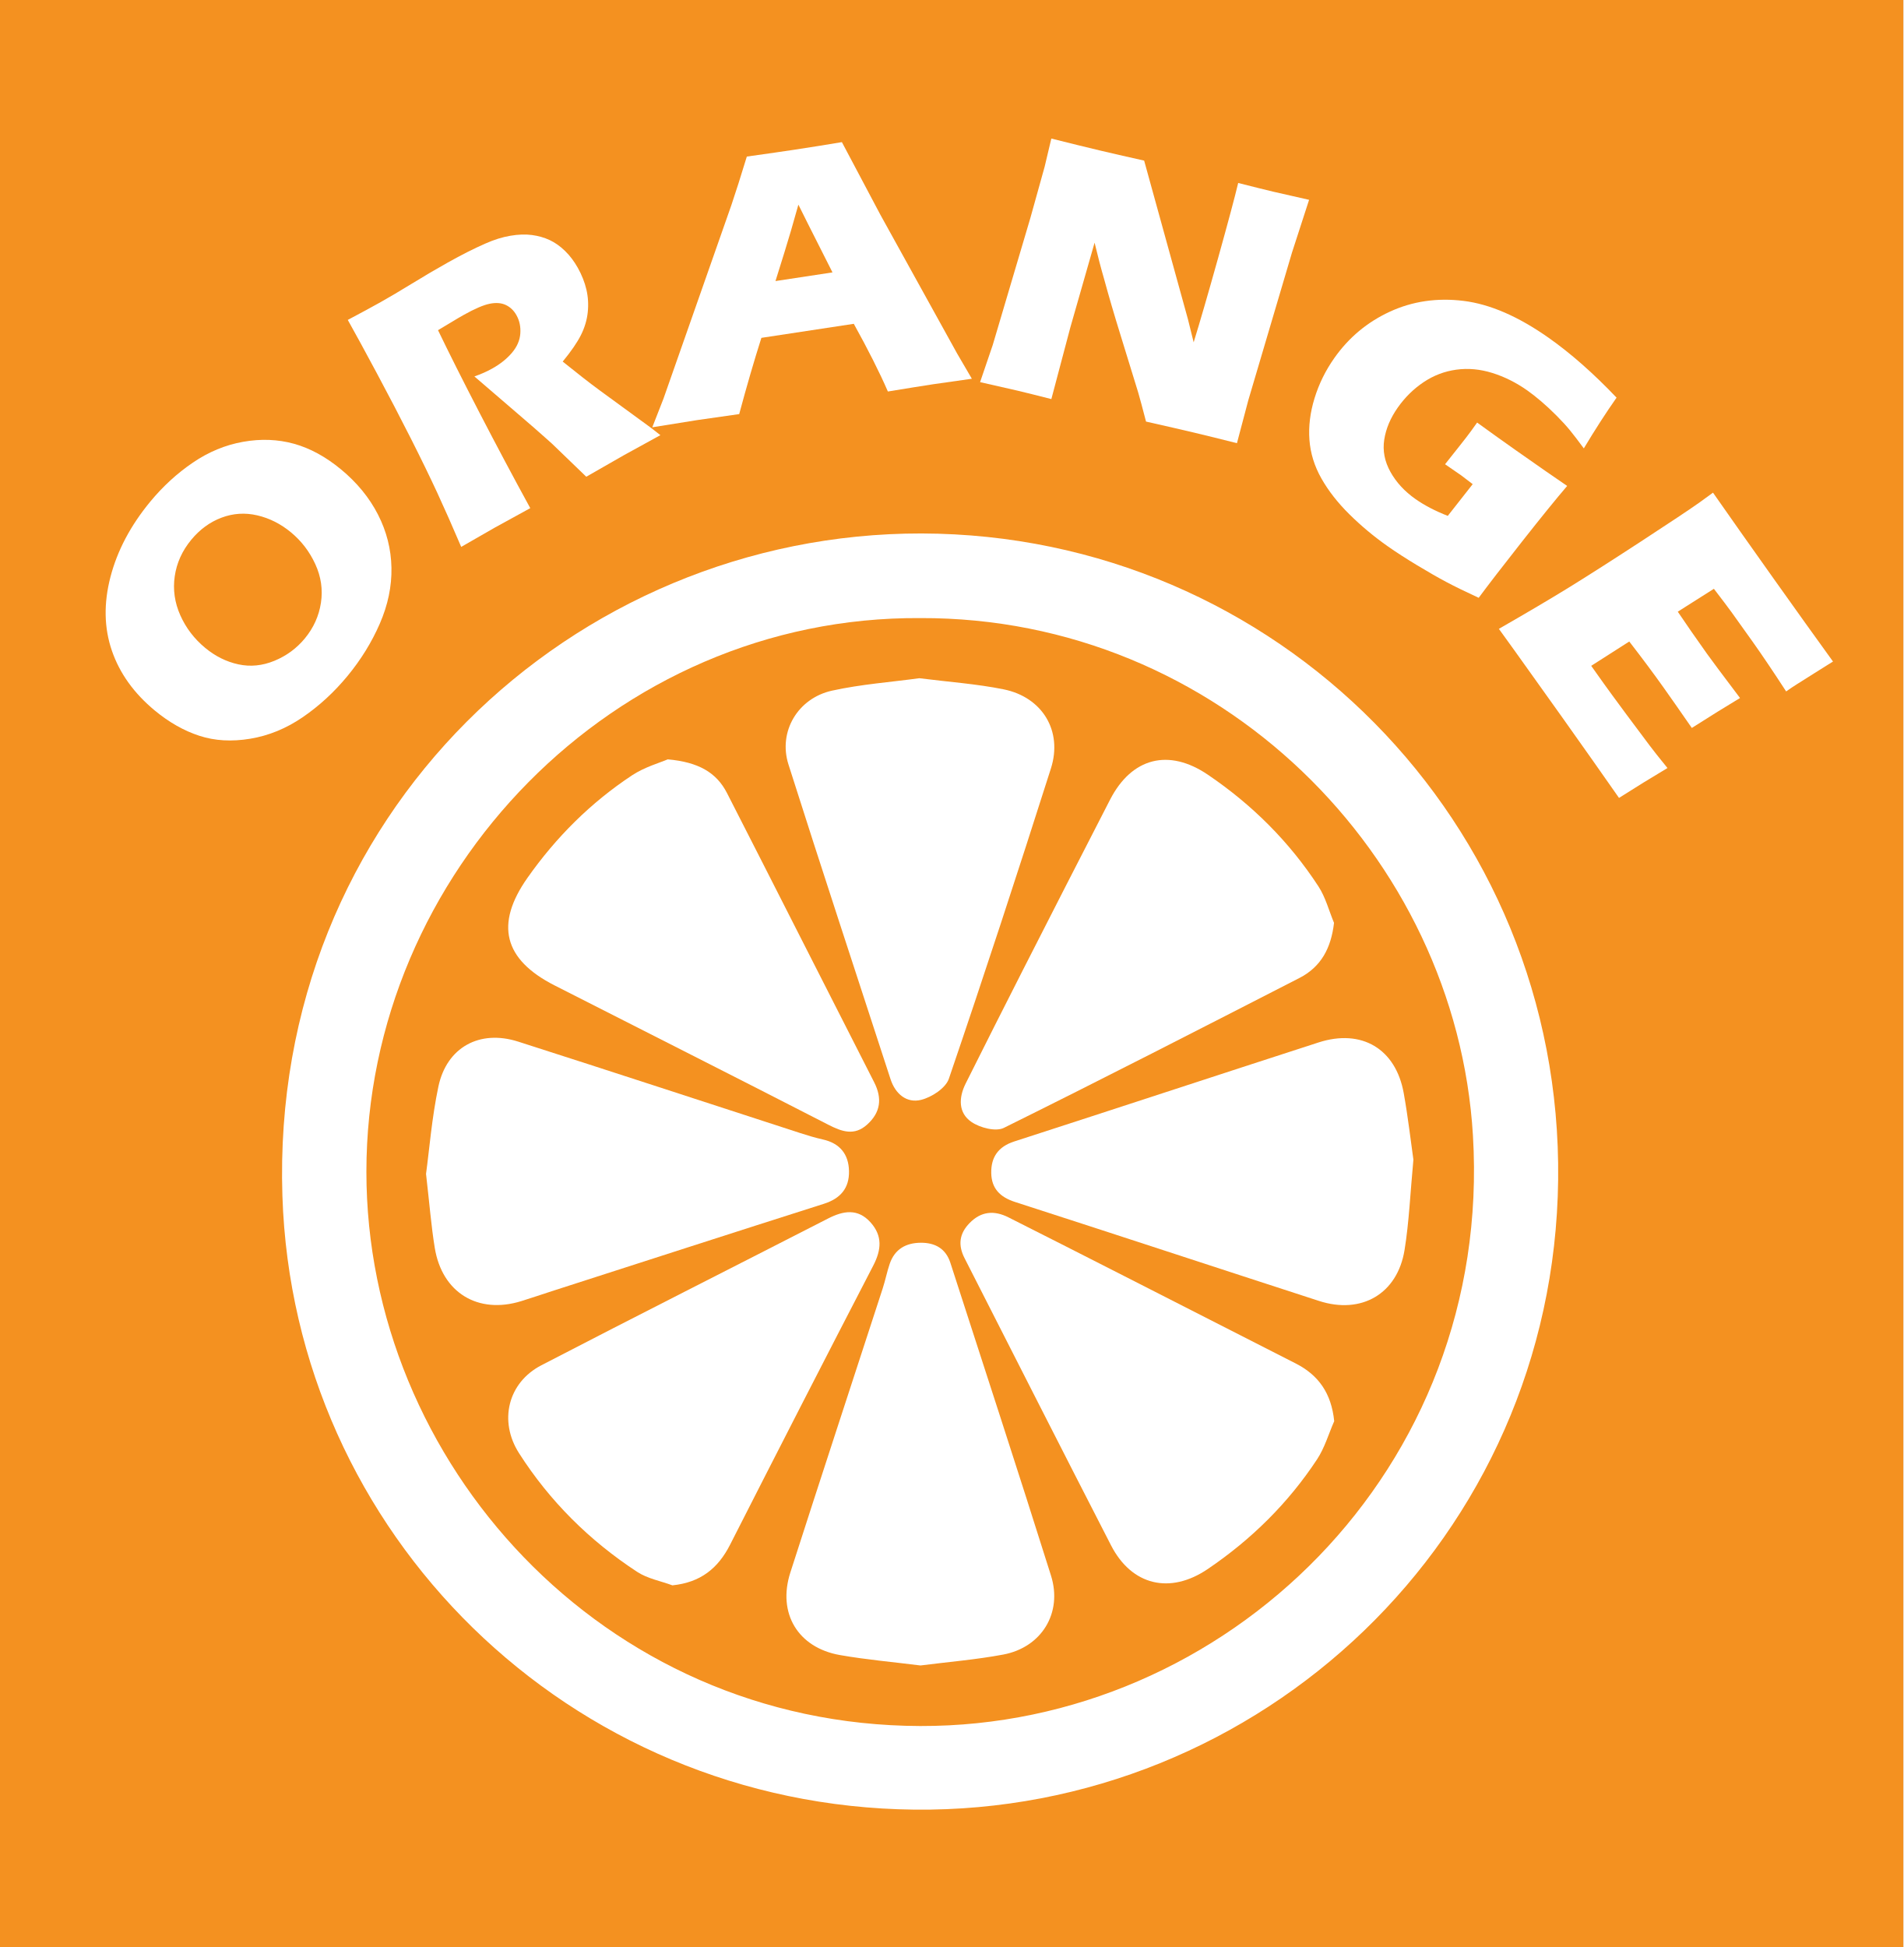
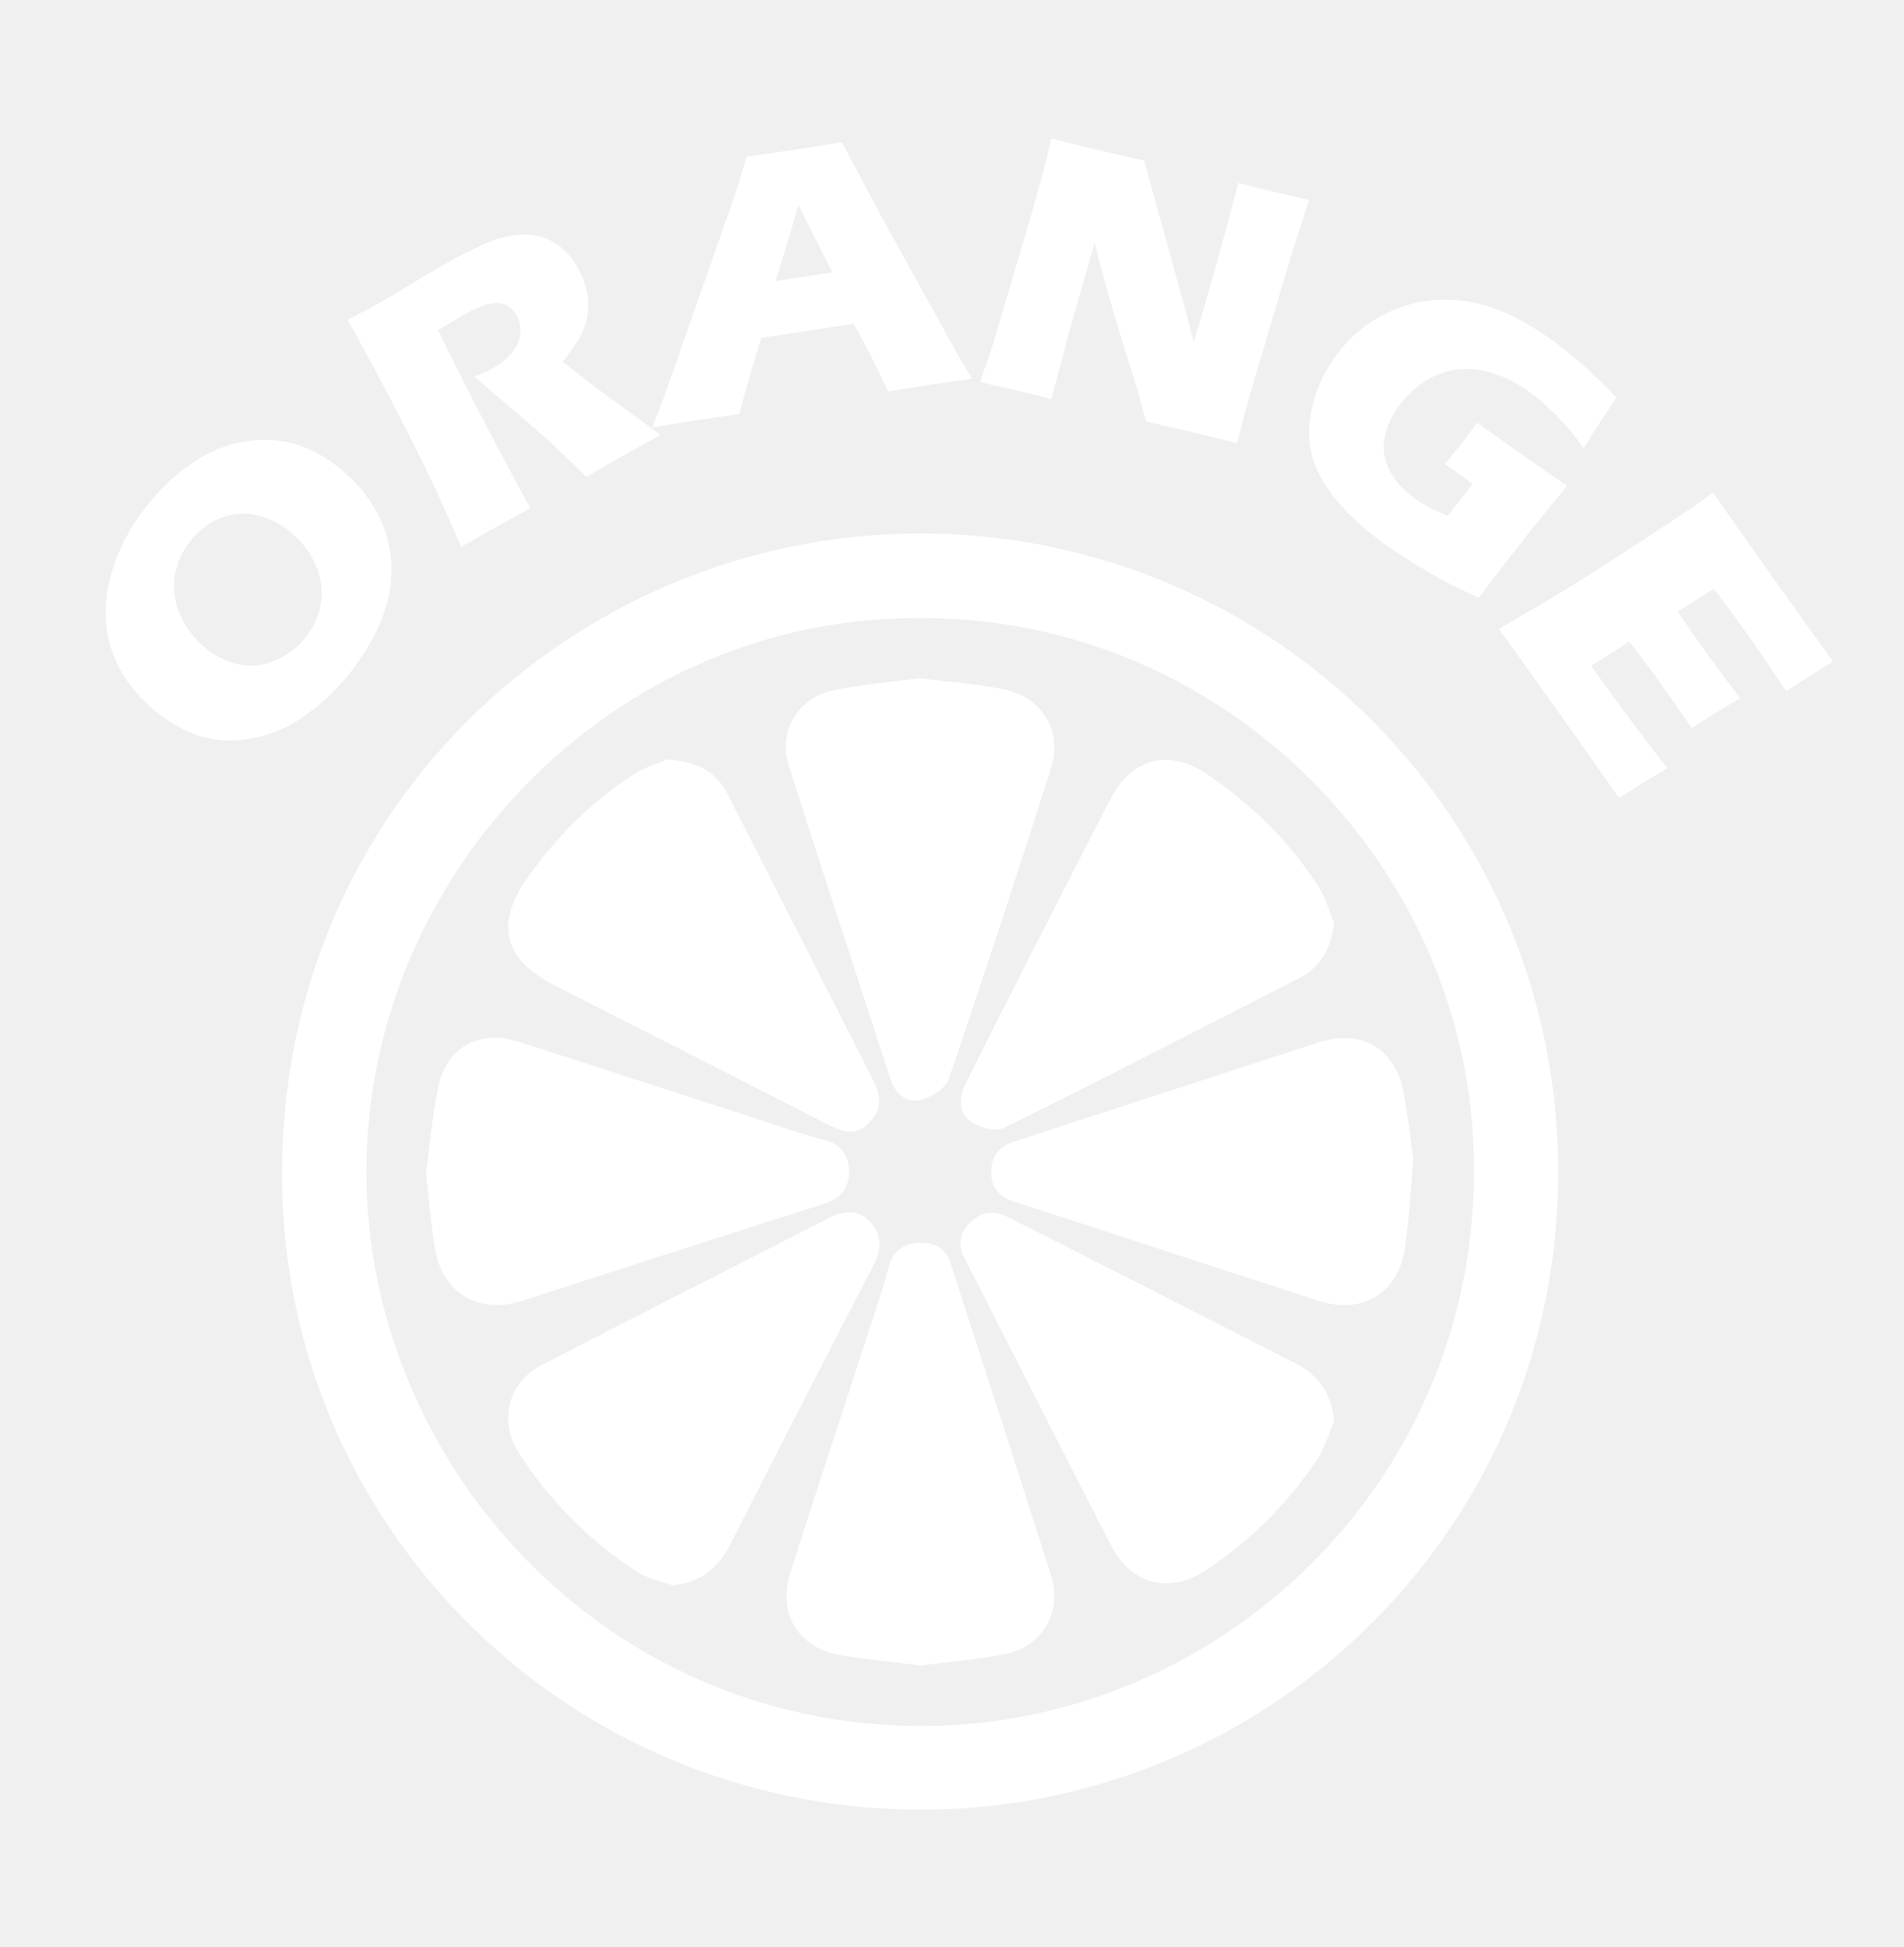
<svg xmlns="http://www.w3.org/2000/svg" version="1.1" id="Layer_1" x="0px" y="0px" width="624.723px" height="639px" viewBox="0 0 624.723 639" enable-background="new 0 0 624.723 639" xml:space="preserve">
-   <rect fill="#F49120" width="624.723" height="639" />
  <g>
    <g>
-       <g>
-         <path fill="#FFFFFF" d="M49.331,164.627c4.14-5.011,8.798-9.278,13.974-12.801c5.177-3.522,10.681-5.8,16.513-6.832     c5.832-1.031,11.385-0.816,16.661,0.644c5.276,1.46,10.419,4.261,15.43,8.4c5.262,4.348,9.31,9.287,12.145,14.817     c2.834,5.531,4.312,11.349,4.431,17.454c0.121,6.106-1.152,12.223-3.814,18.349c-2.663,6.126-6.207,11.866-10.631,17.222     c-4.374,5.294-9.263,9.791-14.667,13.495c-5.405,3.704-11.146,6.061-17.226,7.071c-6.079,1.013-11.649,0.691-16.713-0.963     c-5.063-1.653-9.927-4.407-14.594-8.263c-6.859-5.667-11.567-12.23-14.125-19.692c-2.557-7.461-2.711-15.52-0.461-24.174     C38.503,180.7,42.862,172.458,49.331,164.627z M62.773,177.155c-2.976,3.603-4.781,7.591-5.418,11.965     c-0.637,4.375-0.029,8.646,1.825,12.812c1.854,4.167,4.583,7.738,8.184,10.714c3.32,2.742,6.947,4.541,10.88,5.393     s7.878,0.462,11.835-1.17c3.957-1.633,7.28-4.077,9.972-7.334c2.872-3.478,4.635-7.382,5.291-11.715     c0.655-4.333,0.037-8.559-1.856-12.679c-1.893-4.12-4.562-7.603-8.007-10.449c-3.351-2.768-7.026-4.619-11.025-5.551     c-3.999-0.932-7.907-0.682-11.725,0.748C68.913,171.319,65.593,173.742,62.773,177.155z" />
-         <path fill="#FFFFFF" d="M151.379,179.488c-2.822-6.615-5.439-12.531-7.851-17.746c-2.412-5.215-5.323-11.198-8.735-17.948     c-3.413-6.749-7.1-13.822-11.062-21.219c-3.961-7.396-7.154-13.256-9.579-17.58c4.488-2.377,8.096-4.332,10.823-5.862     c2.833-1.589,6.243-3.606,10.229-6.051c3.984-2.445,7.907-4.75,11.77-6.916c4.534-2.543,8.674-4.631,12.415-6.265     c2.795-1.242,5.501-2.084,8.117-2.527c2.617-0.442,4.98-0.523,7.096-0.241c2.113,0.281,4.054,0.834,5.82,1.661     c1.768,0.826,3.447,2.015,5.04,3.566c1.593,1.552,2.985,3.391,4.178,5.517c1.331,2.375,2.277,4.767,2.838,7.177     c0.56,2.411,0.705,4.892,0.436,7.441c-0.27,2.551-1.016,5.042-2.237,7.473c-1.221,2.432-3.216,5.333-5.983,8.701l6.55,5.201     c1.833,1.441,3.738,2.888,5.717,4.339l15.857,11.578c0.697,0.495,2.008,1.506,3.937,3.032c-5.883,3.207-9.833,5.375-11.851,6.507     c-2.549,1.43-6.708,3.81-12.475,7.137c-1.602-1.523-4.548-4.367-8.84-8.527c-1.776-1.752-3.195-3.075-4.256-3.971     c-2.263-2.037-5.499-4.856-9.711-8.457l-13.917-11.967c2.112-0.719,4.089-1.595,5.932-2.629c2.586-1.45,4.715-3.157,6.386-5.119     c1.671-1.961,2.589-4.061,2.756-6.297c0.167-2.236-0.257-4.258-1.27-6.065c-0.854-1.523-2.013-2.632-3.474-3.327     c-1.461-0.694-3.227-0.833-5.3-0.417c-2.071,0.417-4.934,1.649-8.582,3.696c-1.24,0.696-2.509,1.442-3.809,2.241     c-1.299,0.798-2.824,1.713-4.575,2.741c3.62,7.519,8.186,16.603,13.699,27.251c5.513,10.648,11.04,21.033,16.58,31.155     c-5.965,3.252-9.833,5.375-11.607,6.37C160.383,174.298,156.697,176.413,151.379,179.488z" />
-         <path fill="#FFFFFF" d="M214.098,140.237l3.686-9.436l22.25-63.416l2.317-7.071c0.671-2.074,1.596-5.05,2.775-8.928     c7.08-0.992,12.246-1.737,15.5-2.231c5.663-0.86,10.897-1.696,15.705-2.509l12.607,23.789l25.222,45.602l4.829,8.266     c-6.97,0.977-11.196,1.578-12.684,1.804c-3.378,0.513-8.337,1.308-14.879,2.383c-2.771-6.359-6.501-13.764-11.189-22.216     l-30.329,4.607c-2.417,7.6-4.846,15.94-7.284,25.022c-7.491,1.057-12.081,1.712-13.769,1.968     C225.798,138.336,220.881,139.125,214.098,140.237z M254.53,92.244l18.713-2.843c-6.801-13.447-10.532-20.858-11.192-22.236     c-1.753,6.297-3.267,11.47-4.539,15.519L254.53,92.244z" />
-         <path fill="#FFFFFF" d="M321.691,125.415l4.146-12.169l12.344-41.663l4.696-16.86l2.198-9.249     c6.117,1.538,11.531,2.865,16.242,3.985c3.365,0.799,8.105,1.885,14.221,3.254l14.37,52.04l1.882,7.591     c2.023-6.537,4.692-15.74,8.008-27.609c3.313-11.87,5.516-20.098,6.605-24.686c4.837,1.234,8.718,2.197,11.64,2.892     c1.341,0.319,5.22,1.2,11.635,2.641l-5.621,17.33l-14.334,48.456l-3.725,14.085c-5.123-1.301-9.92-2.483-14.388-3.545     c-3.719-0.883-8.869-2.065-15.454-3.547c-1.131-4.362-1.985-7.531-2.558-9.506l-5.931-19.268     c-1.96-6.314-3.721-12.331-5.28-18.048c-1.055-3.634-2.093-7.599-3.115-11.894l-7.958,27.81l-6.232,23.521     c-4.877-1.243-8.598-2.168-11.164-2.779C331.747,127.679,327.671,126.753,321.691,125.415z" />
-         <path fill="#FFFFFF" d="M484.831,138.684c4.504,3.27,8.816,6.353,12.937,9.252c7.044,4.957,12.581,8.806,16.616,11.545     c-3.636,4.248-8.611,10.384-14.927,18.409c-6.316,8.024-11.02,14.128-14.113,18.31c-4.312-1.992-7.833-3.712-10.563-5.162     c-2.731-1.45-5.945-3.289-9.643-5.519s-6.925-4.314-9.682-6.255c-4.52-3.181-8.698-6.668-12.537-10.462     c-3.839-3.793-6.903-7.715-9.196-11.763c-2.294-4.048-3.605-8.274-3.933-12.679c-0.329-4.404,0.229-8.954,1.672-13.652     c1.442-4.697,3.602-9.09,6.479-13.176c4.746-6.744,10.83-11.827,18.256-15.246c7.423-3.419,15.47-4.6,24.139-3.541     c8.669,1.059,17.987,5.095,27.955,12.109c7.274,5.121,14.711,11.671,22.309,19.651c-3.413,4.851-6.997,10.401-10.749,16.652     c-1.831-2.48-3.341-4.449-4.525-5.904c-1.187-1.456-2.646-3.054-4.376-4.794c-1.732-1.74-3.428-3.318-5.088-4.736     c-1.661-1.417-3.188-2.616-4.584-3.598c-3.655-2.573-7.479-4.48-11.47-5.725c-3.994-1.246-7.927-1.603-11.8-1.076     c-3.874,0.528-7.456,1.895-10.746,4.099c-3.292,2.205-6.117,4.985-8.479,8.341c-2.408,3.422-3.89,6.938-4.442,10.547     c-0.554,3.609,0.124,7.129,2.033,10.559c1.907,3.429,4.64,6.395,8.195,8.897c2.956,2.081,6.499,3.929,10.629,5.543l8.179-10.414     c-2.094-1.623-3.341-2.575-3.74-2.856l-5.329-3.676l4.662-5.885c0.5-0.641,1.223-1.562,2.167-2.76     C482.079,142.522,483.31,140.843,484.831,138.684z" />
-         <path fill="#FFFFFF" d="M491.968,206.387c9.134-5.242,16.718-9.719,22.751-13.432c6.032-3.713,13.962-8.772,23.787-15.181     c9.825-6.408,16.295-10.717,19.407-12.93l4.336-3.156c5.486,7.861,12.171,17.337,20.055,28.43     c7.27,10.23,13.714,19.229,19.334,26.996l-1.704,1.063c-0.42,0.247-1.915,1.185-4.484,2.813l-5.607,3.537     c-1.204,0.754-2.398,1.554-3.586,2.397c-4.277-6.579-7.957-12.038-11.039-16.376c-3.39-4.769-5.688-7.984-6.892-9.645     c-1.205-1.66-3.134-4.215-5.783-7.664l-11.854,7.516c2.679,3.979,5.865,8.569,9.561,13.77c1.318,1.854,4.941,6.708,10.87,14.559     c-4.476,2.683-9.748,5.956-15.82,9.824c-4.004-5.772-7.099-10.199-9.286-13.276c-3.245-4.568-6.996-9.598-11.249-15.093     l-12.49,7.986l4.057,5.709c1.199,1.688,3.73,5.145,7.593,10.368l7.551,10.1c1.114,1.5,3.059,3.953,5.83,7.362     c-5.184,3.087-10.485,6.356-15.906,9.809c-5.677-8.128-11.938-17.01-18.786-26.646l-15.581-21.822L491.968,206.387z" />
-       </g>
-     </g>
-     <g>
-       <path fill="#FFFFFF" d="M302.48,175.081c116.462,0.302,210.313,94.86,208.945,212.107    c-1.37,117.672-97.934,207.945-211.342,206.728c-113.342-1.223-203.796-90.665-207.39-201.438    C88.635,267.518,188.158,174.906,302.48,175.081z M302.084,202.854c-100.618-0.686-181.818,83.771-181.823,181.699    c-0.008,95.155,77.217,181.634,181.782,181.922c100.325,0.271,187.985-84.218,181.415-193.794    C477.947,280.713,399.965,202.519,302.084,202.854z" />
-       <path fill="#FFFFFF" d="M139.835,385.27c1.074-7.903,1.894-18.416,4.055-28.65c2.725-12.917,13.547-18.808,26.168-14.77    c30.898,9.888,61.727,20.01,92.587,30.018c2.441,0.79,4.907,1.539,7.405,2.095c5.611,1.247,8.505,4.82,8.616,10.395    c0.106,5.581-2.778,8.985-8.225,10.719c-29.815,9.48-59.581,19.117-89.364,28.7c-3.334,1.078-6.647,2.215-9.994,3.252    c-14.197,4.393-25.987-2.758-28.383-17.495C141.536,402.387,140.976,395.149,139.835,385.27z" />
-       <path fill="#FFFFFF" d="M437.861,302.884c-0.967,8.331-4.277,14.461-11.386,18.104c-32.261,16.535-64.505,33.107-96.991,49.183    c-2.659,1.31-7.813-0.037-10.6-1.927c-4.389-2.976-4.252-7.985-1.927-12.637c6.282-12.539,12.584-25.069,18.948-37.566    c9.447-18.554,18.923-37.092,28.452-55.6c7.104-13.8,19.245-16.887,32.071-8.201c14.519,9.83,26.753,21.992,36.319,36.673    C435.079,294.494,436.19,298.874,437.861,302.884z" />
-       <path fill="#FFFFFF" d="M220.71,520.306c-3.873-1.429-8.175-2.206-11.542-4.405c-15.638-10.229-28.72-23.188-38.802-38.957    c-6.738-10.547-3.659-23.168,7.303-28.856c31.285-16.228,62.756-32.101,94.118-48.171c5.015-2.568,9.769-3.4,13.959,1.276    c3.964,4.421,3.552,9.015,0.881,14.165c-15.79,30.474-31.441,61.021-47.001,91.619C235.678,514.74,229.936,519.354,220.71,520.306    z" />
-       <path fill="#FFFFFF" d="M219.167,249.218c10.044,0.894,15.988,4.291,19.45,11.055c16.165,31.604,32.161,63.288,48.298,94.906    c2.717,5.327,2.111,9.921-2.28,13.889c-4.19,3.792-8.278,2.371-12.806,0.042c-29.886-15.354-59.895-30.471-89.834-45.718    c-16.721-8.513-19.561-20.08-8.887-35.257c9.385-13.344,20.764-24.697,34.339-33.671    C211.585,251.73,216.599,250.333,219.167,249.218z" />
-       <path fill="#FFFFFF" d="M302.122,546.602c-8.847-1.12-17.708-1.886-26.439-3.417c-13.77-2.425-20.562-13.712-16.284-27.054    c9.99-31.128,20.223-62.183,30.329-93.277c0.864-2.651,1.392-5.409,2.289-8.044c1.642-4.849,5.335-6.924,10.249-6.944    c4.664-0.017,8.164,1.918,9.67,6.582c11.049,34.207,22.25,68.374,33.031,102.668c3.852,12.255-3.108,23.542-15.664,25.904    C320.371,544.699,311.26,545.432,302.122,546.602z" />
-       <path fill="#FFFFFF" d="M463.914,380.594c-1.041,11.082-1.412,20.463-2.906,29.663c-2.33,14.379-14.135,21.225-28.082,16.704    c-33.289-10.789-66.518-21.755-99.819-32.495c-4.878-1.576-7.669-4.429-7.755-9.476c-0.091-5.207,2.289-8.67,7.553-10.365    c33.311-10.761,66.555-21.719,99.861-32.491c14.164-4.581,25.357,2.075,27.971,16.618    C462.14,366.532,463.029,374.406,463.914,380.594z" />
-       <path fill="#FFFFFF" d="M437.923,466.422c-1.836,4.186-3.129,8.73-5.607,12.497c-9.496,14.416-21.611,26.357-35.907,36.039    c-12.37,8.386-24.958,5.409-31.737-7.775c-16.133-31.372-32.067-62.842-48.088-94.274c-2.158-4.232-1.763-8.003,1.654-11.502    c3.845-3.943,8.143-4.203,12.781-1.864c12.725,6.405,25.419,12.863,38.114,19.326c18.733,9.534,37.46,19.08,56.185,28.634    C432.851,451.347,436.997,457.341,437.923,466.422z" />
-       <path fill="#FFFFFF" d="M301.755,222.593c9.652,1.227,18.787,1.847,27.684,3.651c12.703,2.576,19.412,13.675,15.506,25.936    c-10.842,34.055-21.957,68.03-33.5,101.854c-1.049,3.083-5.646,6.085-9.134,6.94c-4.688,1.152-8.423-1.897-10.015-6.796    c-11.197-34.43-22.563-68.807-33.512-103.316c-3.404-10.739,3.07-21.718,14.32-24.196    C282.638,224.566,292.477,223.858,301.755,222.593z" />
+       <path fill="#FFFFFF" d="M49.331,164.627c4.14-5.011,8.798-9.278,13.974-12.801c5.177-3.522,10.681-5.8,16.513-6.832    c5.832-1.031,11.385-0.816,16.661,0.644c5.276,1.46,10.419,4.261,15.43,8.4c5.262,4.348,9.31,9.287,12.145,14.817    c2.834,5.531,4.312,11.349,4.431,17.454c0.121,6.106-1.152,12.223-3.814,18.349c-2.663,6.126-6.207,11.866-10.631,17.222    c-4.374,5.294-9.263,9.791-14.667,13.495c-5.405,3.704-11.146,6.061-17.226,7.071c-6.079,1.013-11.649,0.691-16.713-0.963    c-5.063-1.653-9.927-4.407-14.594-8.263c-6.859-5.667-11.567-12.23-14.125-19.692c-2.557-7.461-2.711-15.52-0.461-24.174    C38.503,180.7,42.862,172.458,49.331,164.627z M62.773,177.155c-2.976,3.603-4.781,7.591-5.418,11.965    c-0.637,4.375-0.029,8.646,1.825,12.812c1.854,4.167,4.583,7.738,8.184,10.714c3.32,2.742,6.947,4.541,10.88,5.393    s7.878,0.462,11.835-1.17c3.957-1.633,7.28-4.077,9.972-7.334c2.872-3.478,4.635-7.382,5.291-11.715    c0.655-4.333,0.037-8.559-1.856-12.679c-1.893-4.12-4.562-7.603-8.007-10.449c-3.351-2.768-7.026-4.619-11.025-5.551    c-3.999-0.932-7.907-0.682-11.725,0.748C68.913,171.319,65.593,173.742,62.773,177.155z" />
+       <path fill="#FFFFFF" d="M151.379,179.488c-2.822-6.615-5.439-12.531-7.851-17.746c-2.412-5.215-5.323-11.198-8.735-17.948    c-3.413-6.749-7.1-13.822-11.062-21.219c-3.961-7.396-7.154-13.256-9.579-17.58c4.488-2.377,8.096-4.332,10.823-5.862    c2.833-1.589,6.243-3.606,10.229-6.051c3.984-2.445,7.907-4.75,11.77-6.916c4.534-2.543,8.674-4.631,12.415-6.265    c2.795-1.242,5.501-2.084,8.117-2.527c2.617-0.442,4.98-0.523,7.096-0.241c2.113,0.281,4.054,0.834,5.82,1.661    c1.768,0.826,3.447,2.015,5.04,3.566c1.593,1.552,2.985,3.391,4.178,5.517c1.331,2.375,2.277,4.767,2.838,7.177    c0.56,2.411,0.705,4.892,0.436,7.441c-0.27,2.551-1.016,5.042-2.237,7.473c-1.221,2.432-3.216,5.333-5.983,8.701l6.55,5.201    c1.833,1.441,3.738,2.888,5.717,4.339l15.857,11.578c0.697,0.495,2.008,1.506,3.937,3.032c-5.883,3.207-9.833,5.375-11.851,6.507    c-2.549,1.43-6.708,3.81-12.475,7.137c-1.602-1.523-4.548-4.367-8.84-8.527c-1.776-1.752-3.195-3.075-4.256-3.971    c-2.263-2.037-5.499-4.856-9.711-8.457l-13.917-11.967c2.112-0.719,4.089-1.595,5.932-2.629c2.586-1.45,4.715-3.157,6.386-5.119    c1.671-1.961,2.589-4.061,2.756-6.297c0.167-2.236-0.257-4.258-1.27-6.065c-0.854-1.523-2.013-2.632-3.474-3.327    c-1.461-0.694-3.227-0.833-5.3-0.417c-2.071,0.417-4.934,1.649-8.582,3.696c-1.24,0.696-2.509,1.442-3.809,2.241    c-1.299,0.798-2.824,1.713-4.575,2.741c3.62,7.519,8.186,16.603,13.699,27.251c5.513,10.648,11.04,21.033,16.58,31.155    c-5.965,3.252-9.833,5.375-11.607,6.37C160.383,174.298,156.697,176.413,151.379,179.488z" />
+       <path fill="#FFFFFF" d="M214.098,140.237l3.686-9.436l22.25-63.416l2.317-7.071c0.671-2.074,1.596-5.05,2.775-8.928    c7.08-0.992,12.246-1.737,15.5-2.231c5.663-0.86,10.897-1.696,15.705-2.509l12.607,23.789l25.222,45.602l4.829,8.266    c-6.97,0.977-11.196,1.578-12.684,1.804c-3.378,0.513-8.337,1.308-14.879,2.383c-2.771-6.359-6.501-13.764-11.189-22.216    l-30.329,4.607c-2.417,7.6-4.846,15.94-7.284,25.022c-7.491,1.057-12.081,1.712-13.769,1.968    C225.798,138.336,220.881,139.125,214.098,140.237z M254.53,92.244l18.713-2.843c-6.801-13.447-10.532-20.858-11.192-22.236    c-1.753,6.297-3.267,11.47-4.539,15.519L254.53,92.244z" />
+       <path fill="#FFFFFF" d="M321.691,125.415l4.146-12.169l12.344-41.663l4.696-16.86l2.198-9.249    c6.117,1.538,11.531,2.865,16.242,3.985c3.365,0.799,8.105,1.885,14.221,3.254l14.37,52.04l1.882,7.591    c2.023-6.537,4.692-15.74,8.008-27.609c3.313-11.87,5.516-20.098,6.605-24.686c4.837,1.234,8.718,2.197,11.64,2.892    c1.341,0.319,5.22,1.2,11.635,2.641l-5.621,17.33l-14.334,48.456l-3.725,14.085c-5.123-1.301-9.92-2.483-14.388-3.545    c-3.719-0.883-8.869-2.065-15.454-3.547c-1.131-4.362-1.985-7.531-2.558-9.506l-5.931-19.268    c-1.96-6.314-3.721-12.331-5.28-18.048c-1.055-3.634-2.093-7.599-3.115-11.894l-7.958,27.81l-6.232,23.521    c-4.877-1.243-8.598-2.168-11.164-2.779C331.747,127.679,327.671,126.753,321.691,125.415z" />
+       <path fill="#FFFFFF" d="M484.831,138.684c4.504,3.27,8.816,6.353,12.937,9.252c7.044,4.957,12.581,8.806,16.616,11.545    c-3.636,4.248-8.611,10.384-14.927,18.409c-6.316,8.024-11.02,14.128-14.113,18.31c-4.312-1.992-7.833-3.712-10.563-5.162    c-2.731-1.45-5.945-3.289-9.643-5.519s-6.925-4.314-9.682-6.255c-4.52-3.181-8.698-6.668-12.537-10.462    c-3.839-3.793-6.903-7.715-9.196-11.763c-2.294-4.048-3.605-8.274-3.933-12.679c-0.329-4.404,0.229-8.954,1.672-13.652    c1.442-4.697,3.602-9.09,6.479-13.176c4.746-6.744,10.83-11.827,18.256-15.246c7.423-3.419,15.47-4.6,24.139-3.541    c8.669,1.059,17.987,5.095,27.955,12.109c7.274,5.121,14.711,11.671,22.309,19.651c-3.413,4.851-6.997,10.401-10.749,16.652    c-1.831-2.48-3.341-4.449-4.525-5.904c-1.187-1.456-2.646-3.054-4.376-4.794c-1.732-1.74-3.428-3.318-5.088-4.736    c-1.661-1.417-3.188-2.616-4.584-3.598c-3.655-2.573-7.479-4.48-11.47-5.725c-3.994-1.246-7.927-1.603-11.8-1.076    c-3.874,0.528-7.456,1.895-10.746,4.099c-3.292,2.205-6.117,4.985-8.479,8.341c-2.408,3.422-3.89,6.938-4.442,10.547    c-0.554,3.609,0.124,7.129,2.033,10.559c1.907,3.429,4.64,6.395,8.195,8.897c2.956,2.081,6.499,3.929,10.629,5.543l8.179-10.414    c-2.094-1.623-3.341-2.575-3.74-2.856l-5.329-3.676l4.662-5.885c0.5-0.641,1.223-1.562,2.167-2.76    C482.079,142.522,483.31,140.843,484.831,138.684z" />
+       <path fill="#FFFFFF" d="M491.968,206.387c9.134-5.242,16.718-9.719,22.751-13.432c6.032-3.713,13.962-8.772,23.787-15.181    c9.825-6.408,16.295-10.717,19.407-12.93l4.336-3.156c5.486,7.861,12.171,17.337,20.055,28.43    c7.27,10.23,13.714,19.229,19.334,26.996l-1.704,1.063c-0.42,0.247-1.915,1.185-4.484,2.813l-5.607,3.537    c-1.204,0.754-2.398,1.554-3.586,2.397c-4.277-6.579-7.957-12.038-11.039-16.376c-3.39-4.769-5.688-7.984-6.892-9.645    c-1.205-1.66-3.134-4.215-5.783-7.664l-11.854,7.516c2.679,3.979,5.865,8.569,9.561,13.77c1.318,1.854,4.941,6.708,10.87,14.559    c-4.476,2.683-9.748,5.956-15.82,9.824c-4.004-5.772-7.099-10.199-9.286-13.276c-3.245-4.568-6.996-9.598-11.249-15.093    l-12.49,7.986l4.057,5.709c1.199,1.688,3.73,5.145,7.593,10.368l7.551,10.1c1.114,1.5,3.059,3.953,5.83,7.362    c-5.184,3.087-10.485,6.356-15.906,9.809c-5.677-8.128-11.938-17.01-18.786-26.646l-15.581-21.822L491.968,206.387z" />
    </g>
  </g>
+   <g>
+     <path fill="#FFFFFF" d="M302.48,175.081c116.462,0.302,210.313,94.86,208.945,212.107   c-1.37,117.672-97.934,207.945-211.342,206.728c-113.342-1.223-203.796-90.665-207.39-201.438   C88.635,267.518,188.158,174.906,302.48,175.081z M302.084,202.854c-100.618-0.686-181.818,83.771-181.823,181.699   c-0.008,95.155,77.217,181.634,181.782,181.922c100.325,0.271,187.985-84.218,181.415-193.794   C477.947,280.713,399.965,202.519,302.084,202.854z" />
+     <path fill="#FFFFFF" d="M139.835,385.27c1.074-7.903,1.894-18.416,4.055-28.65c2.725-12.917,13.547-18.808,26.168-14.77   c30.898,9.888,61.727,20.01,92.587,30.018c2.441,0.79,4.907,1.539,7.405,2.095c5.611,1.247,8.505,4.82,8.616,10.395   c0.106,5.581-2.778,8.985-8.225,10.719c-29.815,9.48-59.581,19.117-89.364,28.7c-3.334,1.078-6.647,2.215-9.994,3.252   c-14.197,4.393-25.987-2.758-28.383-17.495C141.536,402.387,140.976,395.149,139.835,385.27z" />
+     <path fill="#FFFFFF" d="M437.861,302.884c-0.967,8.331-4.277,14.461-11.386,18.104c-32.261,16.535-64.505,33.107-96.991,49.183   c-2.659,1.31-7.813-0.037-10.6-1.927c-4.389-2.976-4.252-7.985-1.927-12.637c6.282-12.539,12.584-25.069,18.948-37.566   c9.447-18.554,18.923-37.092,28.452-55.6c7.104-13.8,19.245-16.887,32.071-8.201c14.519,9.83,26.753,21.992,36.319,36.673   C435.079,294.494,436.19,298.874,437.861,302.884z" />
+     <path fill="#FFFFFF" d="M220.71,520.306c-3.873-1.429-8.175-2.206-11.542-4.405c-15.638-10.229-28.72-23.188-38.802-38.957   c-6.738-10.547-3.659-23.168,7.303-28.856c31.285-16.228,62.756-32.101,94.118-48.171c5.015-2.568,9.769-3.4,13.959,1.276   c3.964,4.421,3.552,9.015,0.881,14.165c-15.79,30.474-31.441,61.021-47.001,91.619C235.678,514.74,229.936,519.354,220.71,520.306z   " />
+     <path fill="#FFFFFF" d="M219.167,249.218c10.044,0.894,15.988,4.291,19.45,11.055c16.165,31.604,32.161,63.288,48.298,94.906   c2.717,5.327,2.111,9.921-2.28,13.889c-4.19,3.792-8.278,2.371-12.806,0.042c-29.886-15.354-59.895-30.471-89.834-45.718   c-16.721-8.513-19.561-20.08-8.887-35.257c9.385-13.344,20.764-24.697,34.339-33.671   C211.585,251.73,216.599,250.333,219.167,249.218z" />
+     <path fill="#FFFFFF" d="M302.122,546.602c-8.847-1.12-17.708-1.886-26.439-3.417c-13.77-2.425-20.562-13.712-16.284-27.054   c9.99-31.128,20.223-62.183,30.329-93.277c0.864-2.651,1.392-5.409,2.289-8.044c1.642-4.849,5.335-6.924,10.249-6.944   c4.664-0.017,8.164,1.918,9.67,6.582c11.049,34.207,22.25,68.374,33.031,102.668c3.852,12.255-3.108,23.542-15.664,25.904   C320.371,544.699,311.26,545.432,302.122,546.602z" />
+     <path fill="#FFFFFF" d="M463.914,380.594c-1.041,11.082-1.412,20.463-2.906,29.663c-2.33,14.379-14.135,21.225-28.082,16.704   c-33.289-10.789-66.518-21.755-99.819-32.495c-4.878-1.576-7.669-4.429-7.755-9.476c-0.091-5.207,2.289-8.67,7.553-10.365   c33.311-10.761,66.555-21.719,99.861-32.491c14.164-4.581,25.357,2.075,27.971,16.618   C462.14,366.532,463.029,374.406,463.914,380.594z" />
+     <path fill="#FFFFFF" d="M437.923,466.422c-1.836,4.186-3.129,8.73-5.607,12.497c-9.496,14.416-21.611,26.357-35.907,36.039   c-12.37,8.386-24.958,5.409-31.737-7.775c-16.133-31.372-32.067-62.842-48.088-94.274c-2.158-4.232-1.763-8.003,1.654-11.502   c3.845-3.943,8.143-4.203,12.781-1.864c12.725,6.405,25.419,12.863,38.114,19.326c18.733,9.534,37.46,19.08,56.185,28.634   C432.851,451.347,436.997,457.341,437.923,466.422z" />
+     <path fill="#FFFFFF" d="M301.755,222.593c9.652,1.227,18.787,1.847,27.684,3.651c12.703,2.576,19.412,13.675,15.506,25.936   c-10.842,34.055-21.957,68.03-33.5,101.854c-1.049,3.083-5.646,6.085-9.134,6.94c-4.688,1.152-8.423-1.897-10.015-6.796   c-11.197-34.43-22.563-68.807-33.512-103.316c-3.404-10.739,3.07-21.718,14.32-24.196   C282.638,224.566,292.477,223.858,301.755,222.593z" />
+   </g>
</svg>
